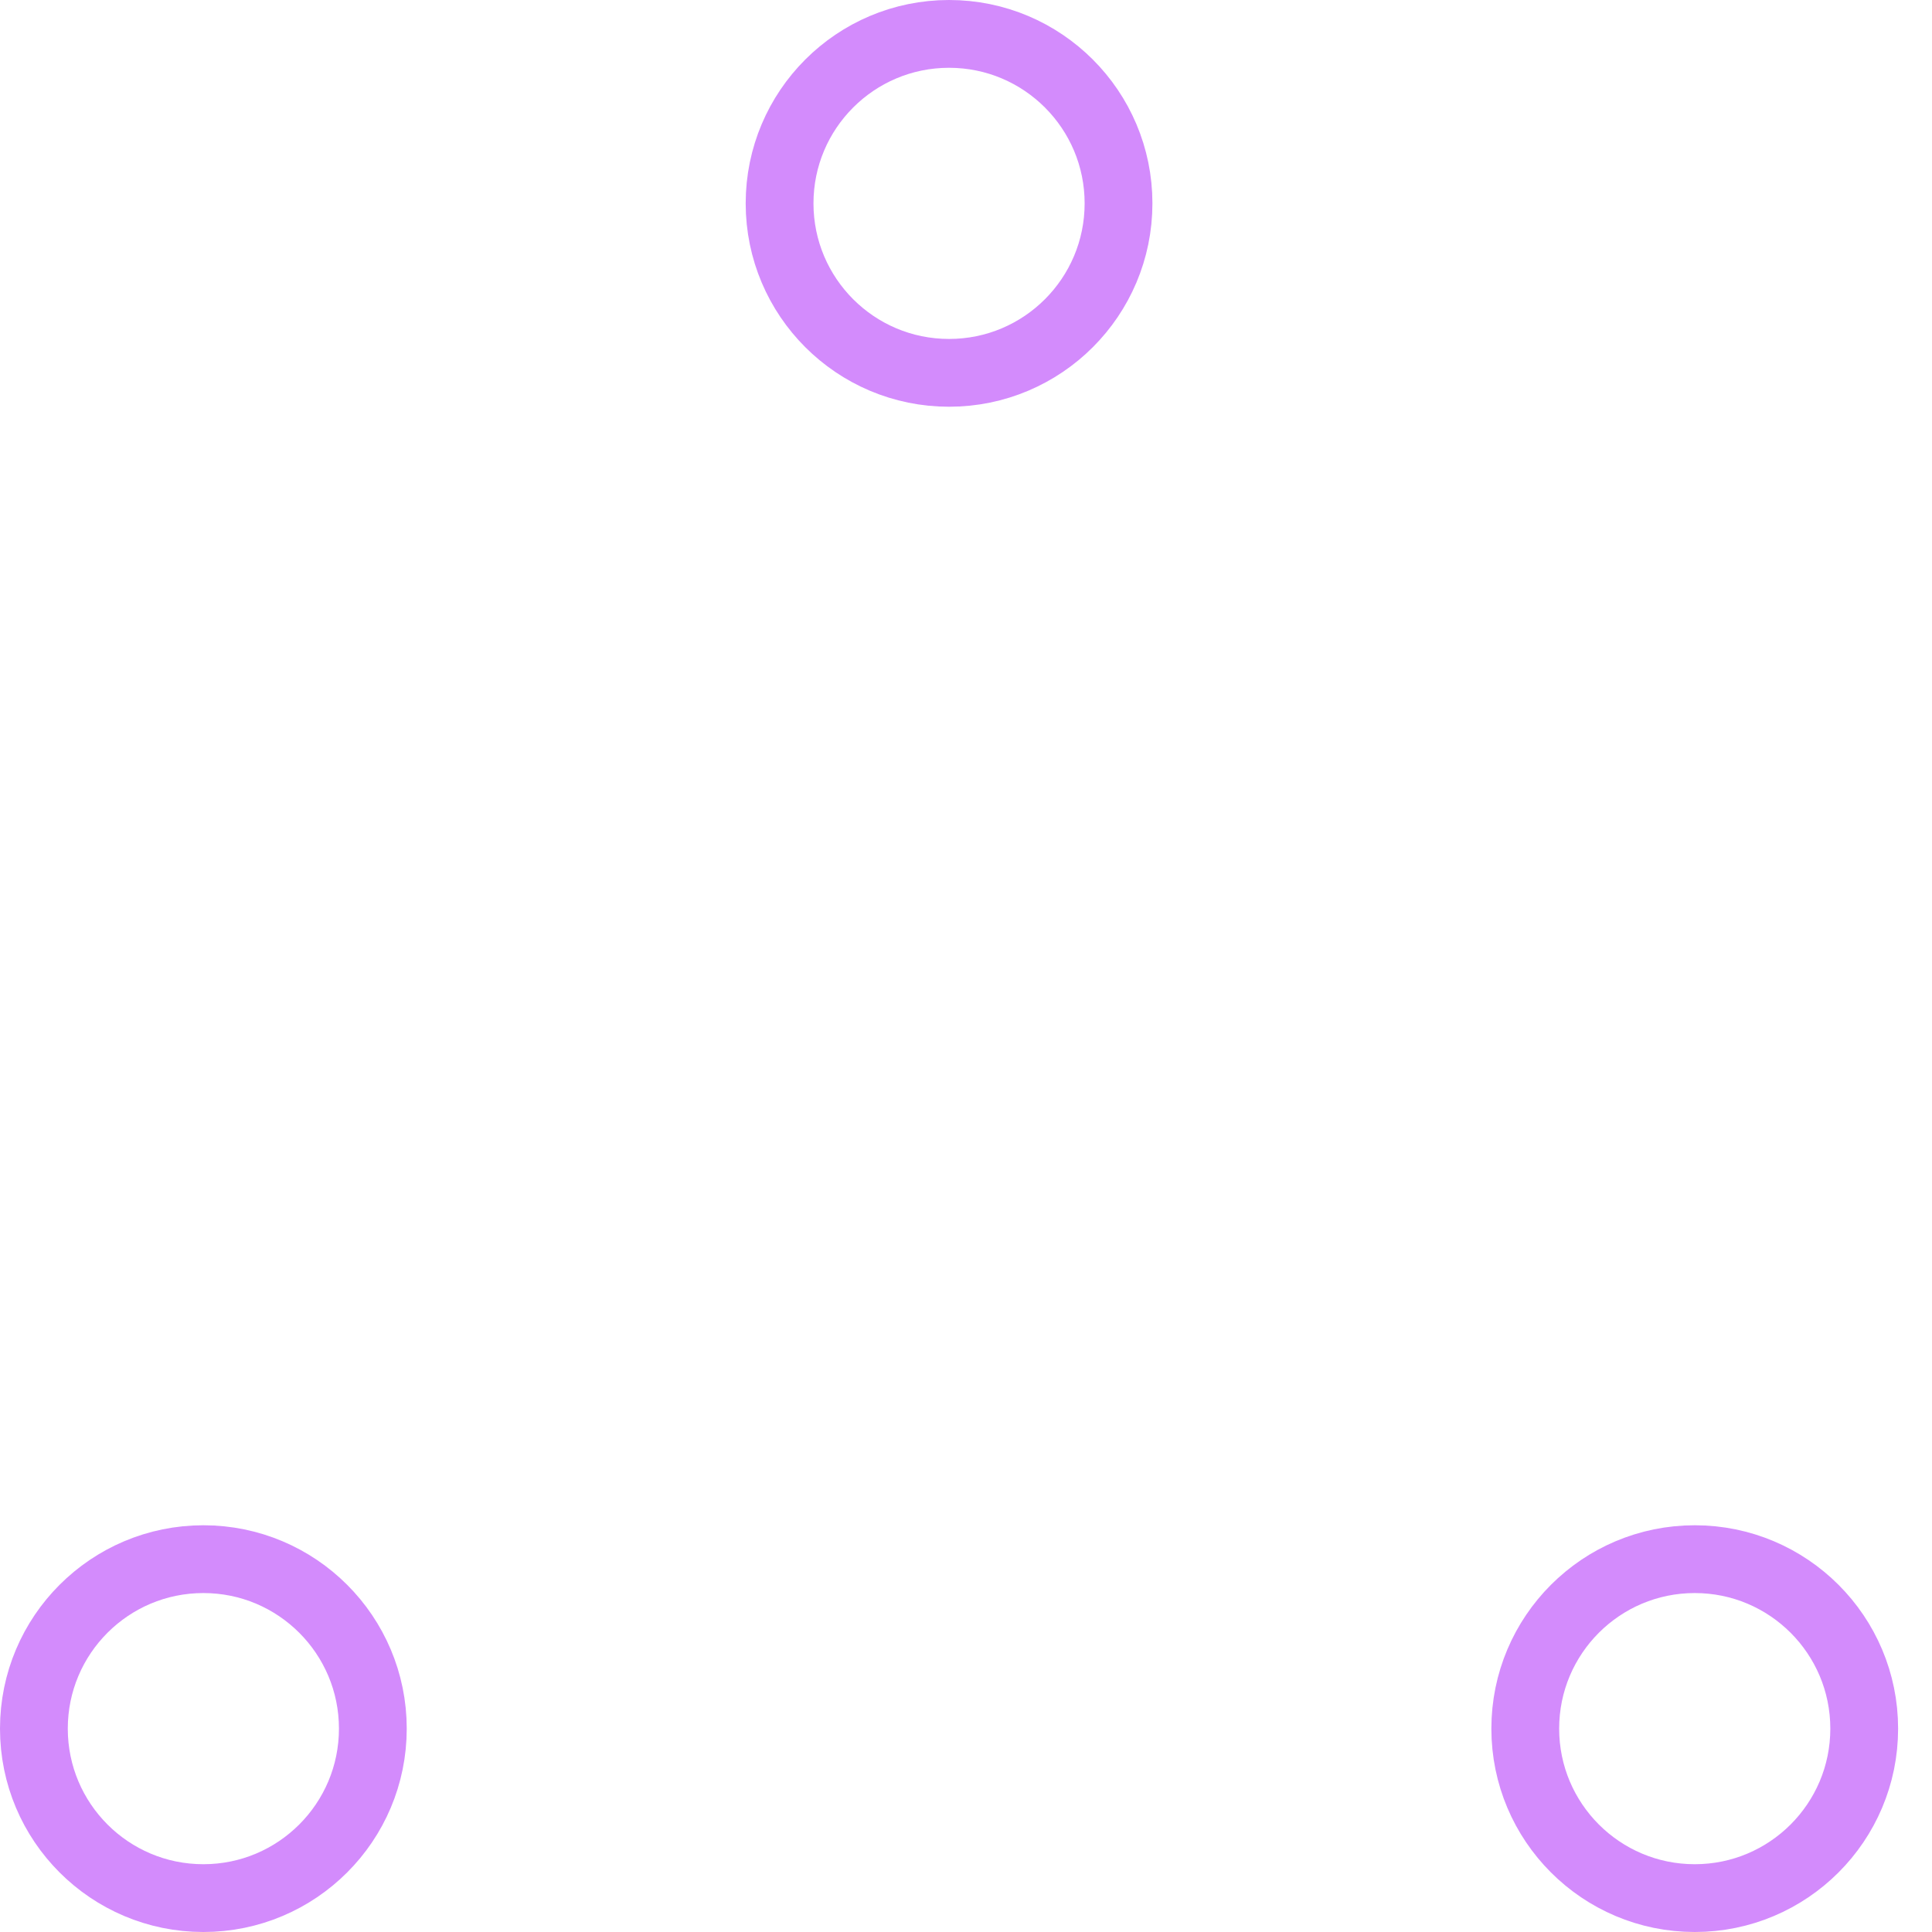
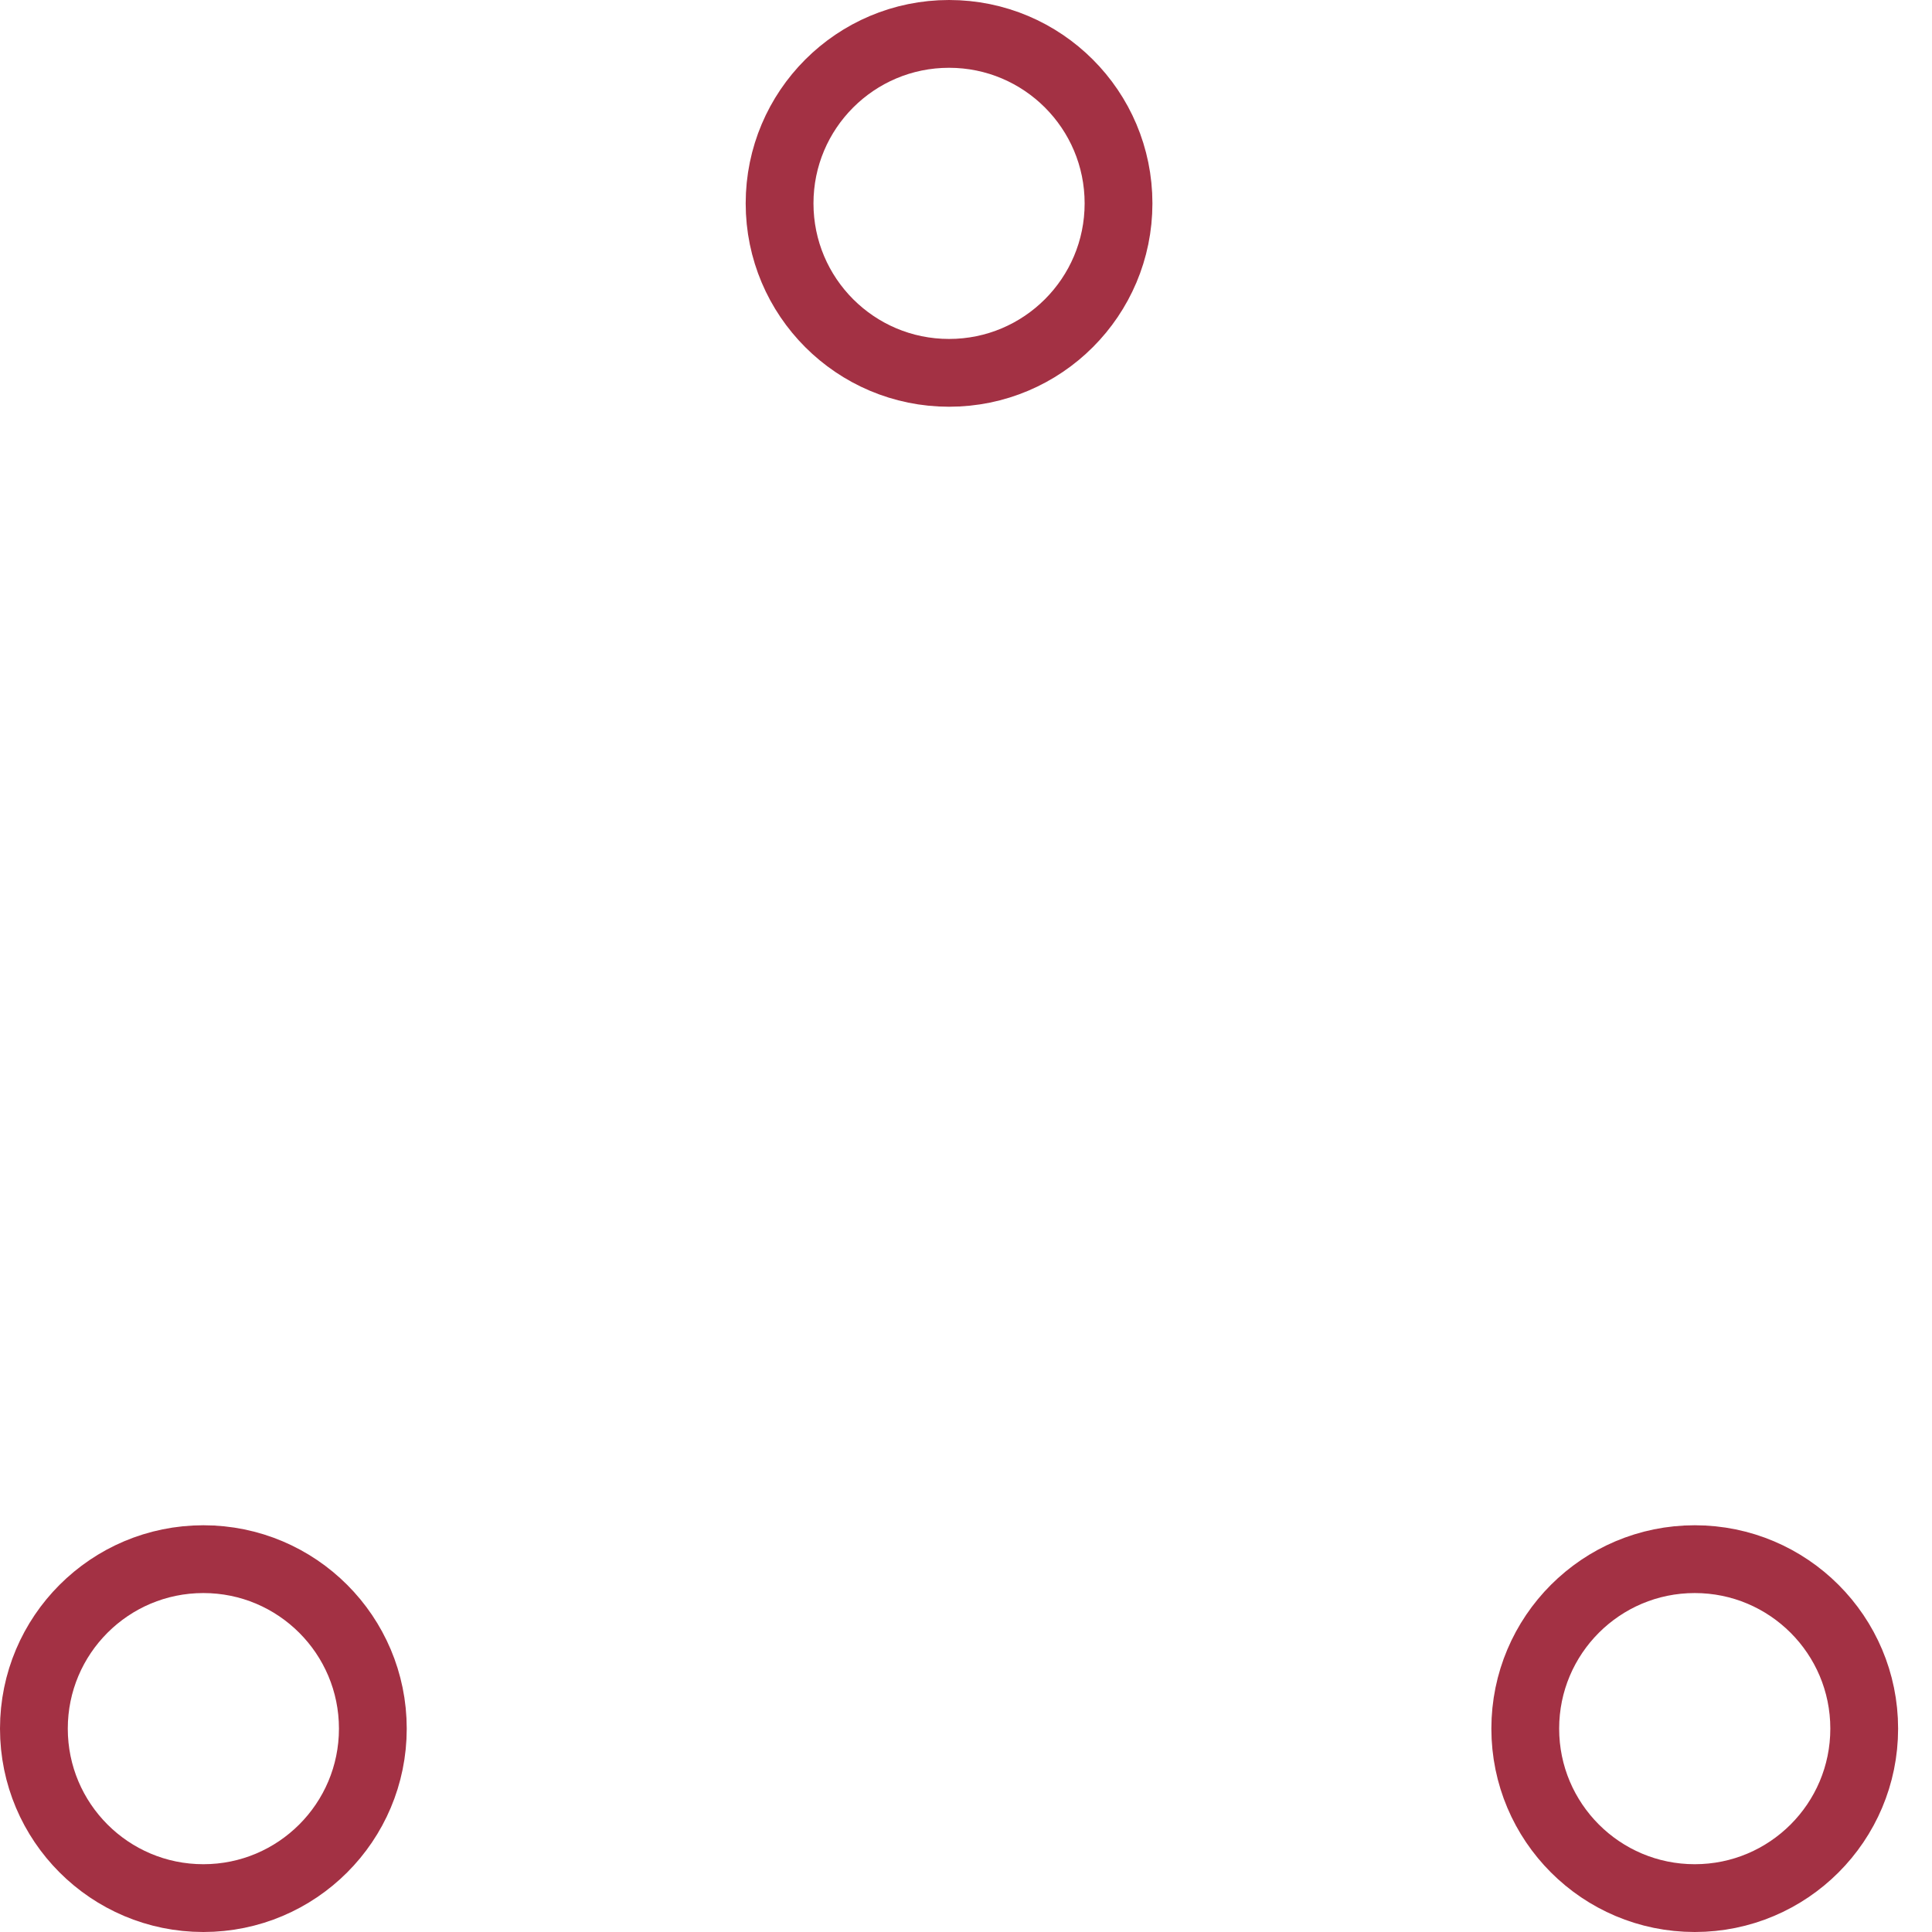
- <svg xmlns="http://www.w3.org/2000/svg" width="80" height="80" viewBox="0 0 57 57" stroke="#d38bfc">
+ <svg xmlns="http://www.w3.org/2000/svg" width="80" height="80" viewBox="0 0 57 57" stroke="#a33144">
  <g fill="none" fill-rule="evenodd">
    <g transform="translate(1 1)" stroke-width="2">
      <circle cx="5" cy="50" r="5">
        <animate attributeName="cy" begin="0s" dur="2.2s" values="50;5;50;50" calcMode="linear" repeatCount="indefinite" />
        <animate attributeName="cx" begin="0s" dur="2.2s" values="5;27;49;5" calcMode="linear" repeatCount="indefinite" />
      </circle>
      <circle cx="27" cy="5" r="5">
        <animate attributeName="cy" begin="0s" dur="2.2s" from="5" to="5" values="5;50;50;5" calcMode="linear" repeatCount="indefinite" />
        <animate attributeName="cx" begin="0s" dur="2.2s" from="27" to="27" values="27;49;5;27" calcMode="linear" repeatCount="indefinite" />
      </circle>
      <circle cx="49" cy="50" r="5">
        <animate attributeName="cy" begin="0s" dur="2.2s" values="50;50;5;50" calcMode="linear" repeatCount="indefinite" />
        <animate attributeName="cx" from="49" to="49" begin="0s" dur="2.2s" values="49;5;27;49" calcMode="linear" repeatCount="indefinite" />
      </circle>
    </g>
  </g>
</svg>
